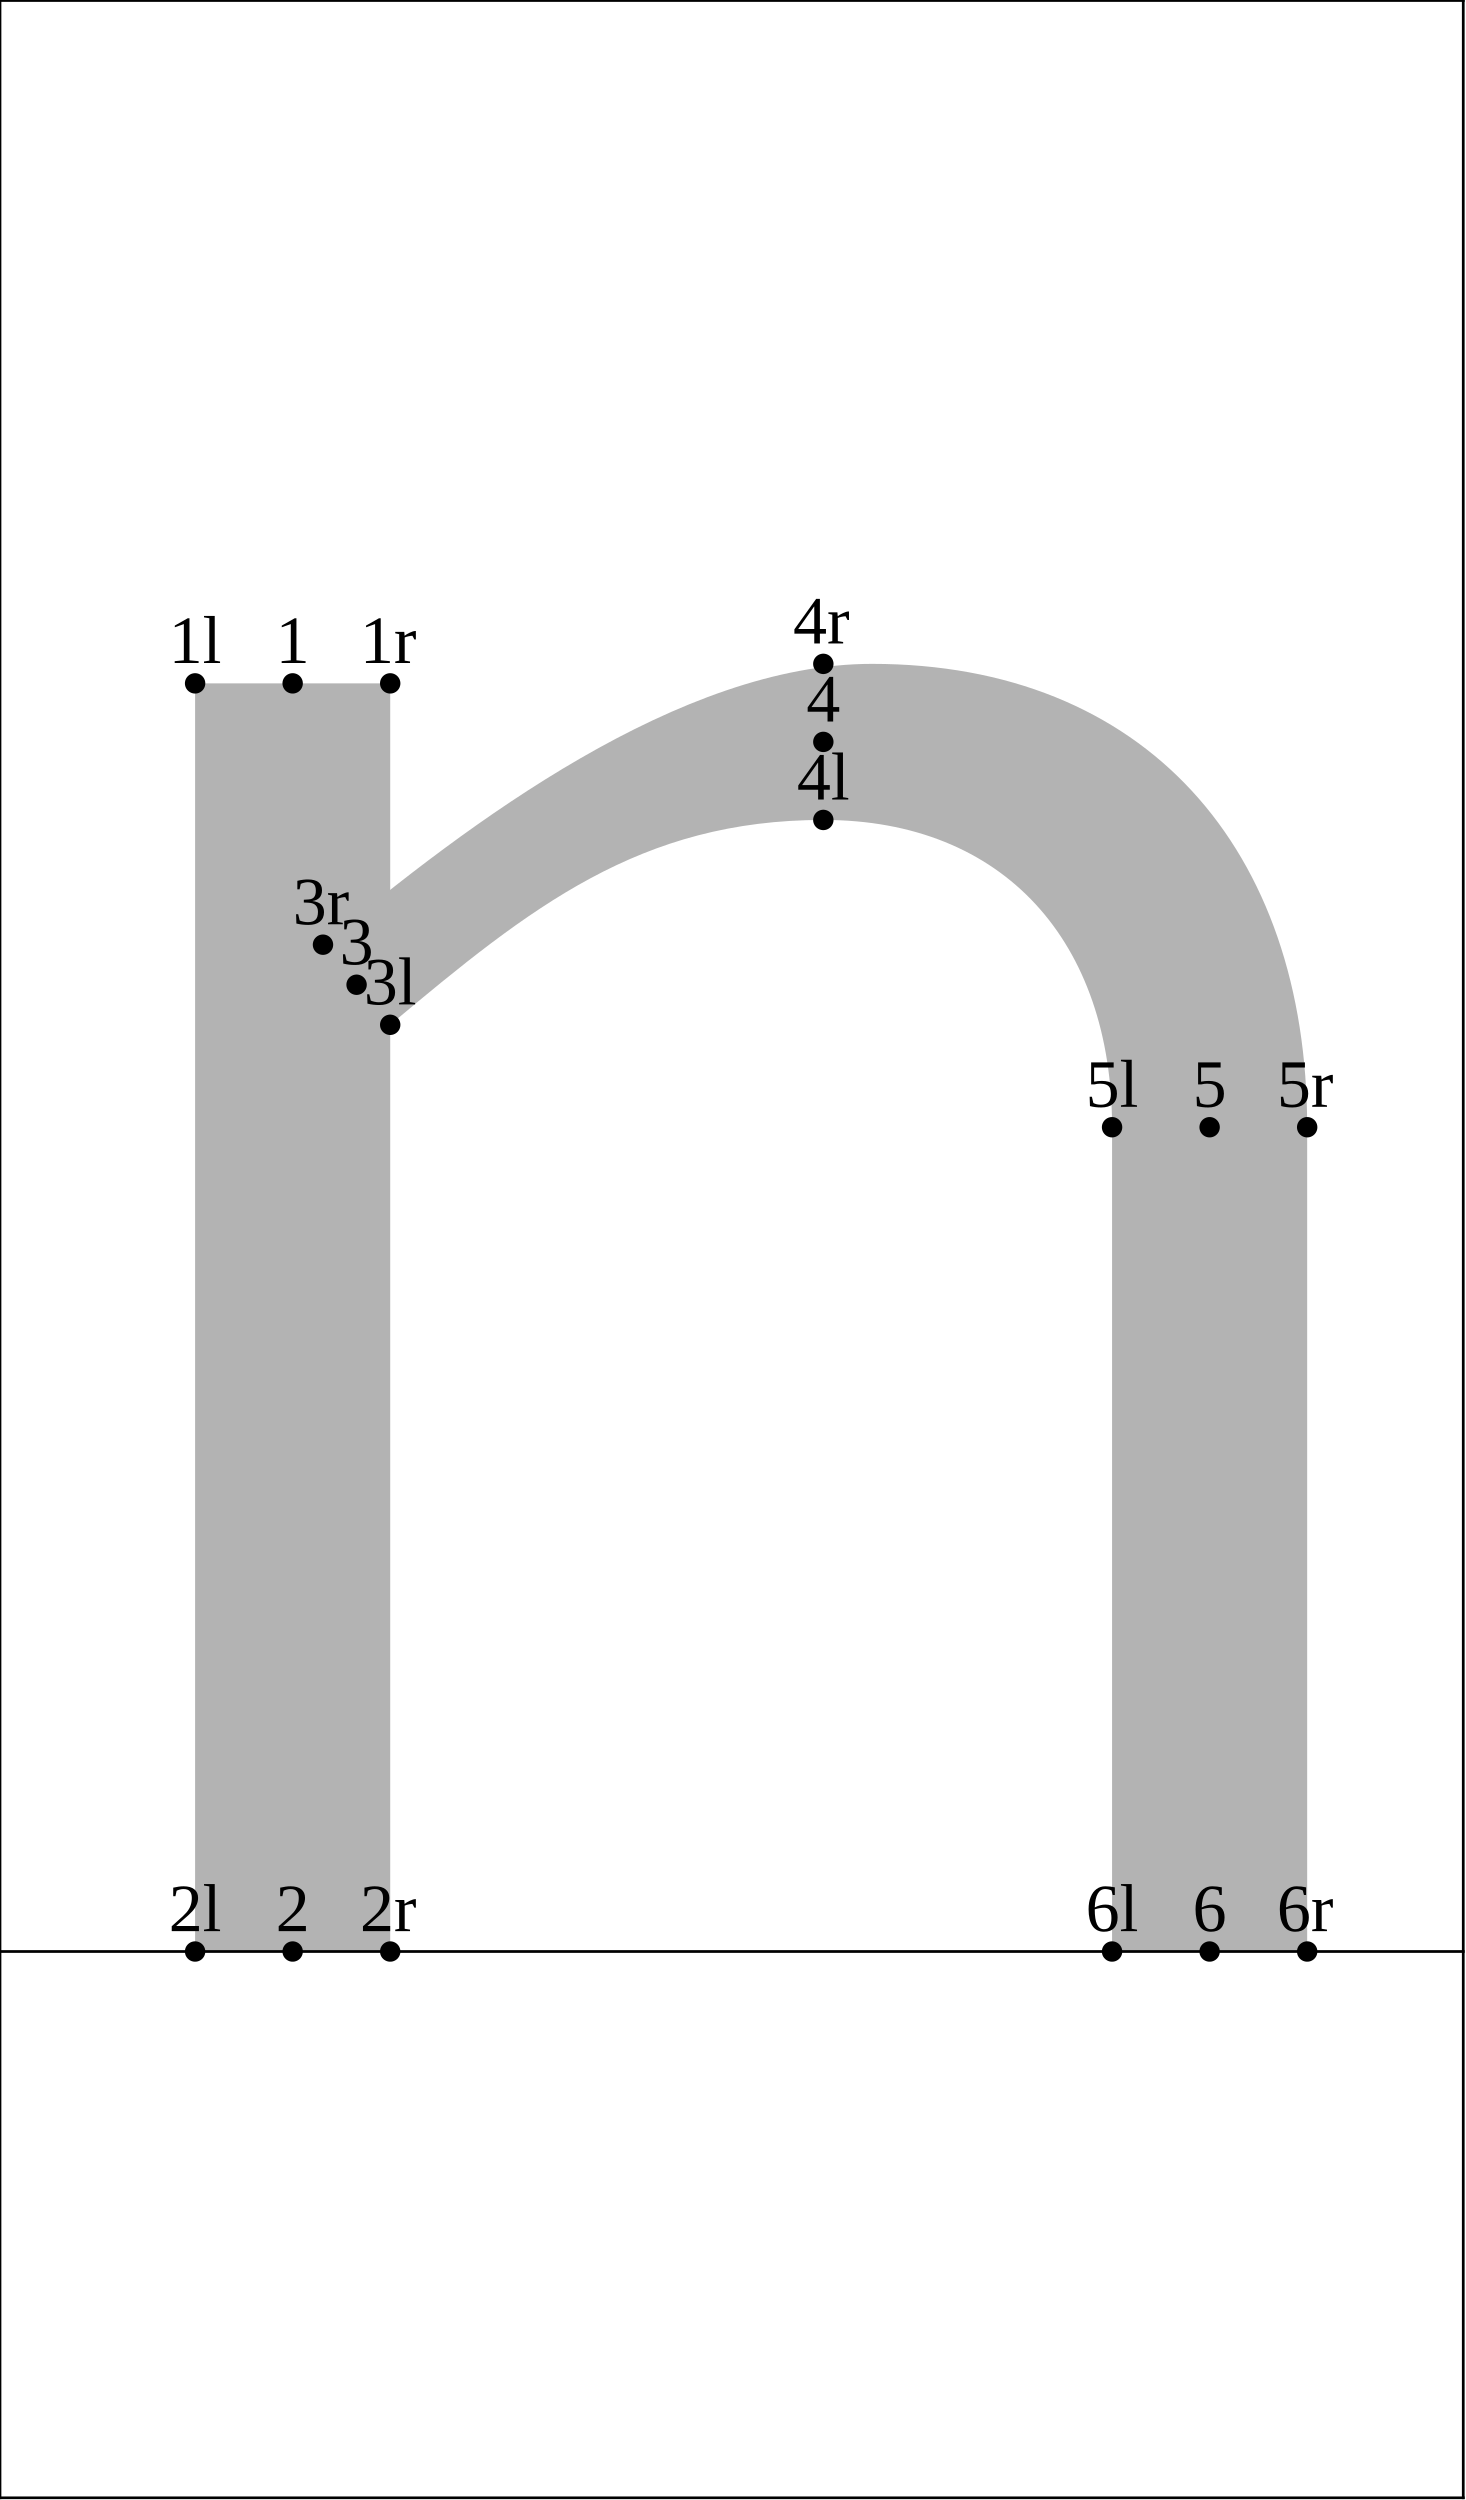
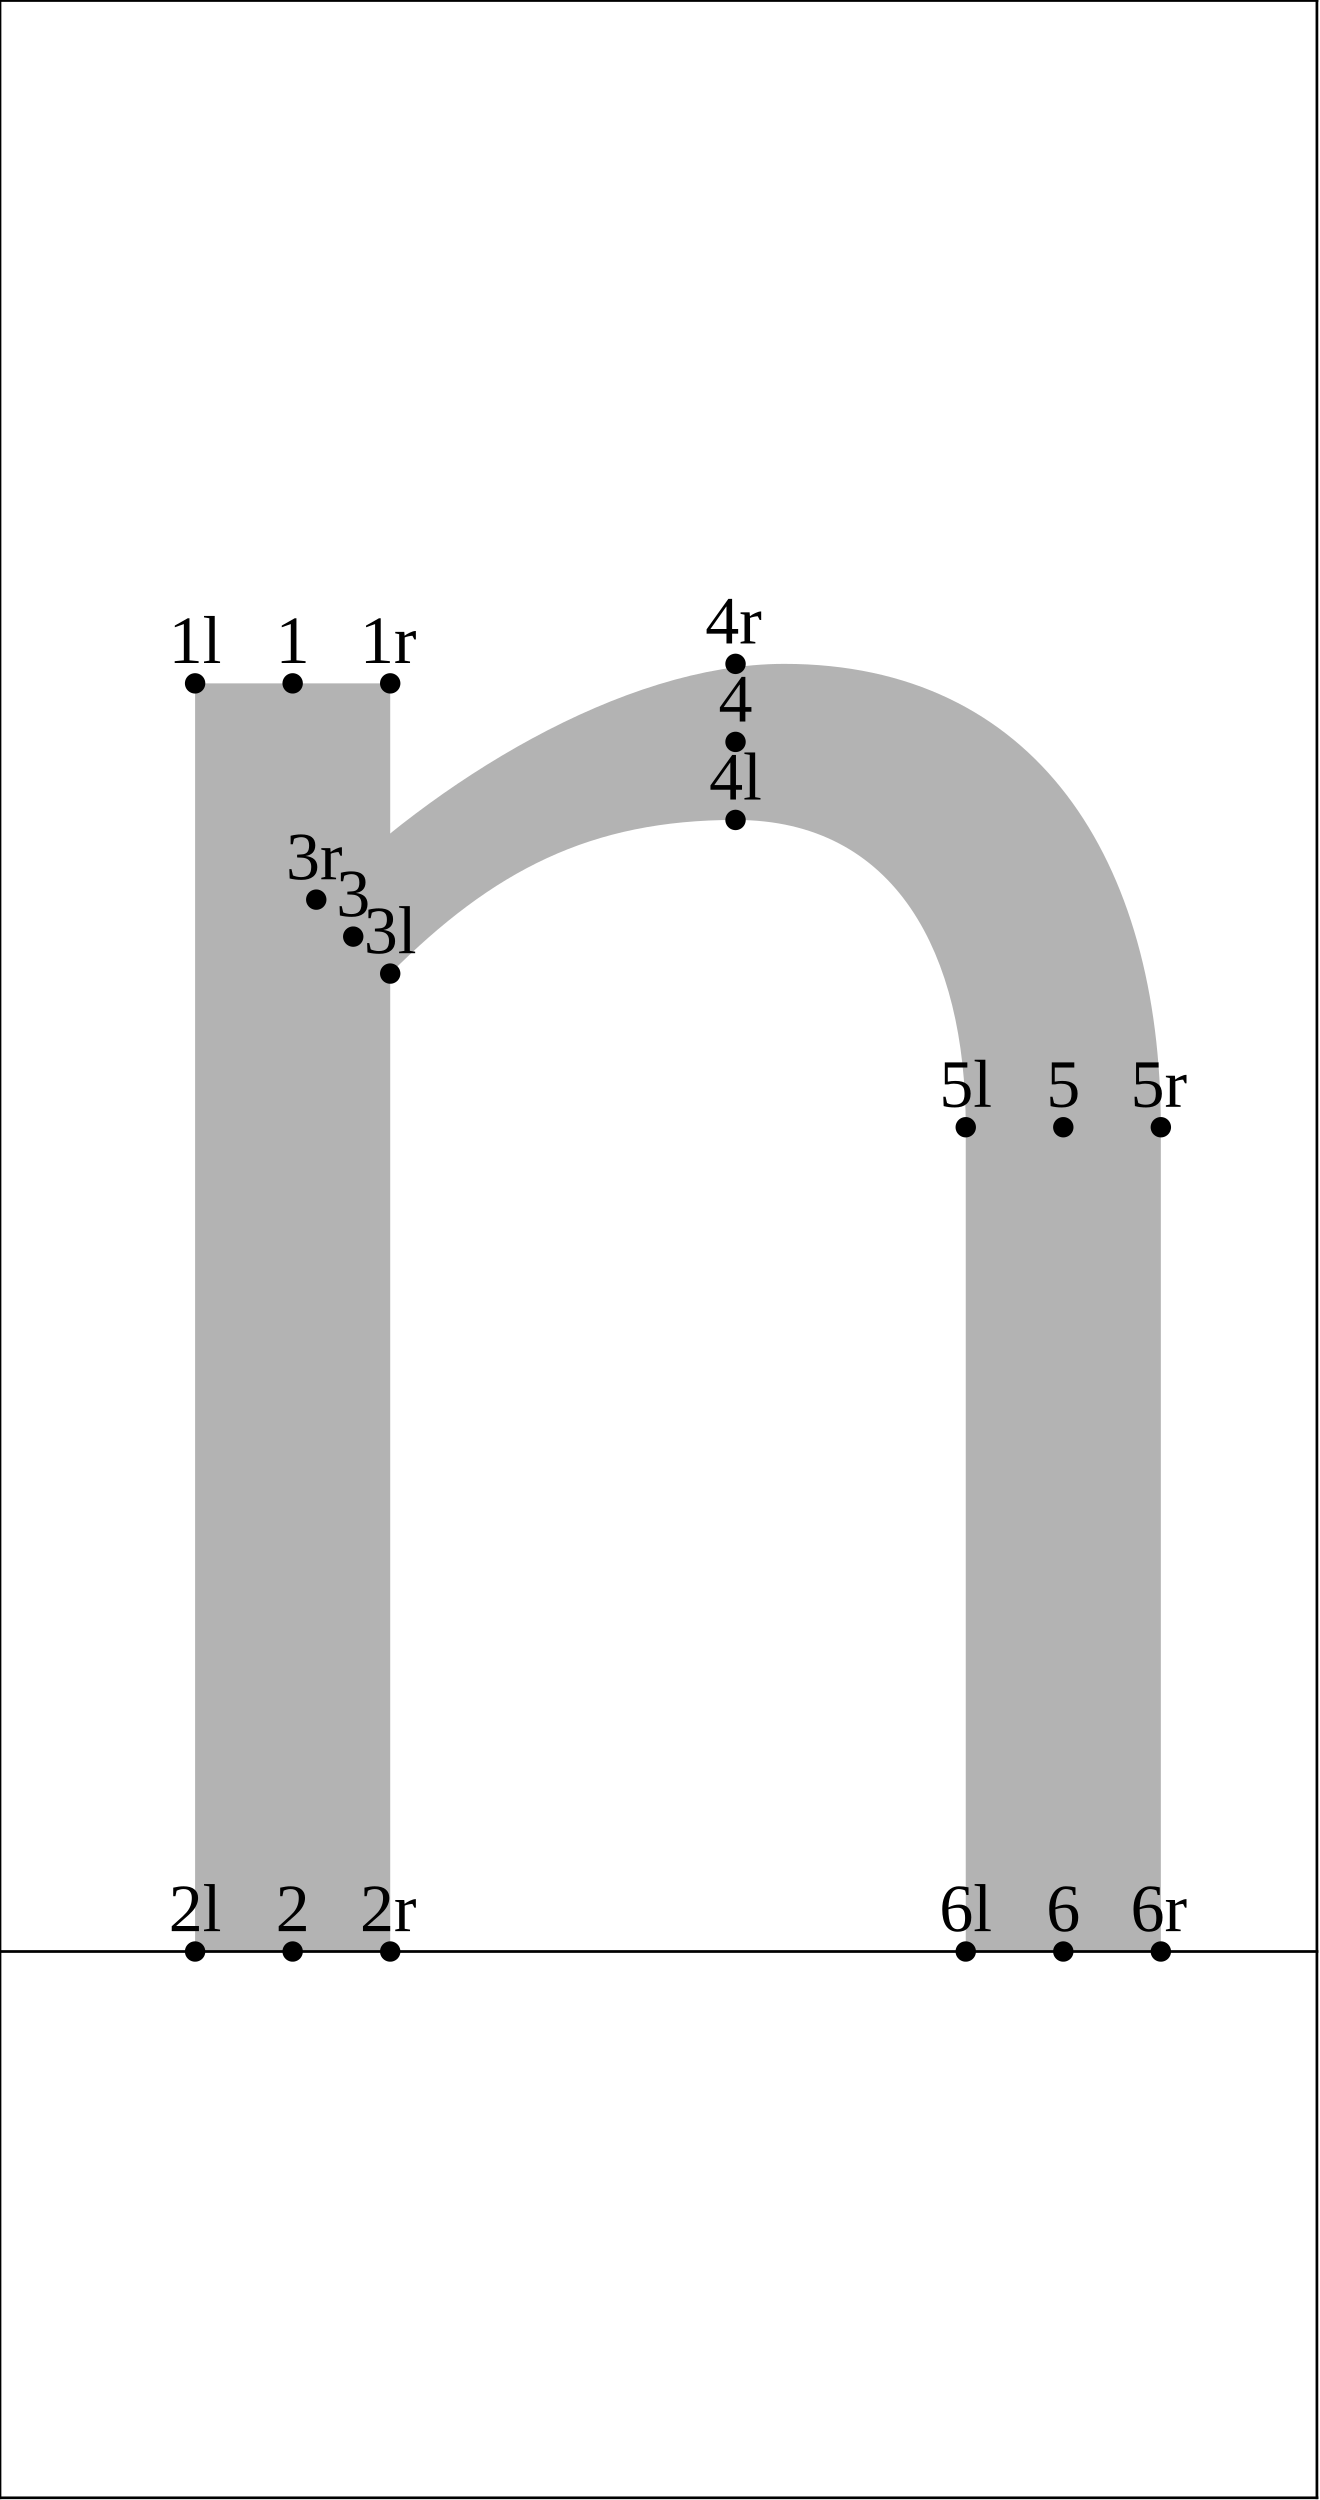
- <svg xmlns="http://www.w3.org/2000/svg" version="1.1" width="215.593" height="367.662" viewBox="0 0 215.593 367.662">
+ <svg xmlns="http://www.w3.org/2000/svg" version="1.1" width="194.073" height="367.662" viewBox="0 0 194.073 367.662">
  <path d="M28.692 100.5L57.385 100.5L57.385 287L28.692 287Z" style="fill: rgb(70%,70%,70%);stroke: none;" />
-   <path d="M47.499 138.93C69.072 120.828,100.094 97.631,128.255 97.631C168.388 97.631,192.239 124.773,192.239 165.776L192.239 287L163.546 287L163.546 165.776C163.546 138.578,147.71 120.584,121.082 120.584C94.126 120.584,78.048 133.372,57.385 150.711Z" style="fill: rgb(70%,70%,70%);stroke: none;" />
+   <path d="M46.51 132.305C63.553 115.261,91.31 97.631,115.344 97.631C152.217 97.631,170.719 126.304,170.719 165.776L170.719 287L142.027 287L142.027 165.776C142.027 140.065,131.639 120.584,108.171 120.584C86.778 120.584,72.529 128.035,57.385 143.179Z" style="fill: rgb(70%,70%,70%);stroke: none;" />
  <g transform="translate(24.81805 97.49992)" style="fill: rgb(0%,0%,0%);">
    <text font-size="9.963">1l</text>
  </g>
  <path d="M28.692 100.5l0 0" style="stroke:rgb(0%,0%,0%); stroke-width: 3;stroke-linecap: round;stroke-linejoin: round;stroke-miterlimit: 10;fill: none;" />
  <g transform="translate(24.81805 284)" style="fill: rgb(0%,0%,0%);">
    <text font-size="9.963">2l</text>
  </g>
  <path d="M28.692 287l0 0" style="stroke:rgb(0%,0%,0%); stroke-width: 3;stroke-linecap: round;stroke-linejoin: round;stroke-miterlimit: 10;fill: none;" />
-   <g transform="translate(53.5105 147.7107)" style="fill: rgb(0%,0%,0%);">
+   <g transform="translate(53.5105 140.1793)" style="fill: rgb(0%,0%,0%);">
    <text font-size="9.963">3l</text>
  </g>
-   <path d="M57.385 150.711l0 0" style="stroke:rgb(0%,0%,0%); stroke-width: 3;stroke-linecap: round;stroke-linejoin: round;stroke-miterlimit: 10;fill: none;" />
-   <g transform="translate(117.208 117.5845)" style="fill: rgb(0%,0%,0%);">
+   <path d="M57.385 143.179l0 0" style="stroke:rgb(0%,0%,0%); stroke-width: 3;stroke-linecap: round;stroke-linejoin: round;stroke-miterlimit: 10;fill: none;" />
+   <g transform="translate(104.2961 117.5845)" style="fill: rgb(0%,0%,0%);">
    <text font-size="9.963">4l</text>
  </g>
-   <path d="M121.082 120.584l0 0" style="stroke:rgb(0%,0%,0%); stroke-width: 3;stroke-linecap: round;stroke-linejoin: round;stroke-miterlimit: 10;fill: none;" />
-   <g transform="translate(159.6718 162.7761)" style="fill: rgb(0%,0%,0%);">
+   <path d="M108.171 120.584l0 0" style="stroke:rgb(0%,0%,0%); stroke-width: 3;stroke-linecap: round;stroke-linejoin: round;stroke-miterlimit: 10;fill: none;" />
+   <g transform="translate(138.1524 162.7761)" style="fill: rgb(0%,0%,0%);">
    <text font-size="9.963">5l</text>
  </g>
-   <path d="M163.546 165.776l0 0" style="stroke:rgb(0%,0%,0%); stroke-width: 3;stroke-linecap: round;stroke-linejoin: round;stroke-miterlimit: 10;fill: none;" />
-   <g transform="translate(159.6718 284)" style="fill: rgb(0%,0%,0%);">
+   <path d="M142.027 165.776l0 0" style="stroke:rgb(0%,0%,0%); stroke-width: 3;stroke-linecap: round;stroke-linejoin: round;stroke-miterlimit: 10;fill: none;" />
+   <g transform="translate(138.1524 284)" style="fill: rgb(0%,0%,0%);">
    <text font-size="9.963">6l</text>
  </g>
-   <path d="M163.546 287l0 0" style="stroke:rgb(0%,0%,0%); stroke-width: 3;stroke-linecap: round;stroke-linejoin: round;stroke-miterlimit: 10;fill: none;" />
+   <path d="M142.027 287l0 0" style="stroke:rgb(0%,0%,0%); stroke-width: 3;stroke-linecap: round;stroke-linejoin: round;stroke-miterlimit: 10;fill: none;" />
  <g transform="translate(40.54797 97.49992)" style="fill: rgb(0%,0%,0%);">
    <text font-size="9.963">1</text>
  </g>
  <path d="M43.039 100.5l0 0" style="stroke:rgb(0%,0%,0%); stroke-width: 3;stroke-linecap: round;stroke-linejoin: round;stroke-miterlimit: 10;fill: none;" />
  <g transform="translate(40.54797 284)" style="fill: rgb(0%,0%,0%);">
    <text font-size="9.963">2</text>
  </g>
  <path d="M43.039 287l0 0" style="stroke:rgb(0%,0%,0%); stroke-width: 3;stroke-linecap: round;stroke-linejoin: round;stroke-miterlimit: 10;fill: none;" />
-   <g transform="translate(49.95145 141.8203)" style="fill: rgb(0%,0%,0%);">
+   <g transform="translate(49.45688 134.742)" style="fill: rgb(0%,0%,0%);">
    <text font-size="9.963">3</text>
  </g>
-   <path d="M52.442 144.82l0 0" style="stroke:rgb(0%,0%,0%); stroke-width: 3;stroke-linecap: round;stroke-linejoin: round;stroke-miterlimit: 10;fill: none;" />
-   <g transform="translate(118.5917 106.1076)" style="fill: rgb(0%,0%,0%);">
+   <path d="M51.948 137.742l0 0" style="stroke:rgb(0%,0%,0%); stroke-width: 3;stroke-linecap: round;stroke-linejoin: round;stroke-miterlimit: 10;fill: none;" />
+   <g transform="translate(105.6798 106.1076)" style="fill: rgb(0%,0%,0%);">
    <text font-size="9.963">4</text>
  </g>
-   <path d="M121.082 109.108l0 0" style="stroke:rgb(0%,0%,0%); stroke-width: 3;stroke-linecap: round;stroke-linejoin: round;stroke-miterlimit: 10;fill: none;" />
-   <g transform="translate(175.4018 162.7761)" style="fill: rgb(0%,0%,0%);">
+   <path d="M108.171 109.108l0 0" style="stroke:rgb(0%,0%,0%); stroke-width: 3;stroke-linecap: round;stroke-linejoin: round;stroke-miterlimit: 10;fill: none;" />
+   <g transform="translate(153.8823 162.7761)" style="fill: rgb(0%,0%,0%);">
    <text font-size="9.963">5</text>
  </g>
-   <path d="M177.892 165.776l0 0" style="stroke:rgb(0%,0%,0%); stroke-width: 3;stroke-linecap: round;stroke-linejoin: round;stroke-miterlimit: 10;fill: none;" />
-   <g transform="translate(175.4018 284)" style="fill: rgb(0%,0%,0%);">
+   <path d="M156.373 165.776l0 0" style="stroke:rgb(0%,0%,0%); stroke-width: 3;stroke-linecap: round;stroke-linejoin: round;stroke-miterlimit: 10;fill: none;" />
+   <g transform="translate(153.8823 284)" style="fill: rgb(0%,0%,0%);">
    <text font-size="9.963">6</text>
  </g>
-   <path d="M177.892 287l0 0" style="stroke:rgb(0%,0%,0%); stroke-width: 3;stroke-linecap: round;stroke-linejoin: round;stroke-miterlimit: 10;fill: none;" />
+   <path d="M156.373 287l0 0" style="stroke:rgb(0%,0%,0%); stroke-width: 3;stroke-linecap: round;stroke-linejoin: round;stroke-miterlimit: 10;fill: none;" />
  <g transform="translate(52.94318 97.49992)" style="fill: rgb(0%,0%,0%);">
    <text font-size="9.963">1r</text>
  </g>
  <path d="M57.385 100.5l0 0" style="stroke:rgb(0%,0%,0%); stroke-width: 3;stroke-linecap: round;stroke-linejoin: round;stroke-miterlimit: 10;fill: none;" />
  <g transform="translate(52.94318 284)" style="fill: rgb(0%,0%,0%);">
    <text font-size="9.963">2r</text>
  </g>
  <path d="M57.385 287l0 0" style="stroke:rgb(0%,0%,0%); stroke-width: 3;stroke-linecap: round;stroke-linejoin: round;stroke-miterlimit: 10;fill: none;" />
-   <g transform="translate(43.05765 135.9298)" style="fill: rgb(0%,0%,0%);">
+   <g transform="translate(42.06854 129.3047)" style="fill: rgb(0%,0%,0%);">
    <text font-size="9.963">3r</text>
  </g>
-   <path d="M47.499 138.93l0 0" style="stroke:rgb(0%,0%,0%); stroke-width: 3;stroke-linecap: round;stroke-linejoin: round;stroke-miterlimit: 10;fill: none;" />
-   <g transform="translate(116.6406 94.63063)" style="fill: rgb(0%,0%,0%);">
+   <path d="M46.51 132.305l0 0" style="stroke:rgb(0%,0%,0%); stroke-width: 3;stroke-linecap: round;stroke-linejoin: round;stroke-miterlimit: 10;fill: none;" />
+   <g transform="translate(103.7288 94.63063)" style="fill: rgb(0%,0%,0%);">
    <text font-size="9.963">4r</text>
  </g>
-   <path d="M121.082 97.631l0 0" style="stroke:rgb(0%,0%,0%); stroke-width: 3;stroke-linecap: round;stroke-linejoin: round;stroke-miterlimit: 10;fill: none;" />
-   <g transform="translate(187.797 162.7761)" style="fill: rgb(0%,0%,0%);">
+   <path d="M108.171 97.631l0 0" style="stroke:rgb(0%,0%,0%); stroke-width: 3;stroke-linecap: round;stroke-linejoin: round;stroke-miterlimit: 10;fill: none;" />
+   <g transform="translate(166.2775 162.7761)" style="fill: rgb(0%,0%,0%);">
    <text font-size="9.963">5r</text>
  </g>
-   <path d="M192.239 165.776l0 0" style="stroke:rgb(0%,0%,0%); stroke-width: 3;stroke-linecap: round;stroke-linejoin: round;stroke-miterlimit: 10;fill: none;" />
-   <g transform="translate(187.797 284)" style="fill: rgb(0%,0%,0%);">
+   <path d="M170.719 165.776l0 0" style="stroke:rgb(0%,0%,0%); stroke-width: 3;stroke-linecap: round;stroke-linejoin: round;stroke-miterlimit: 10;fill: none;" />
+   <g transform="translate(166.2775 284)" style="fill: rgb(0%,0%,0%);">
    <text font-size="9.963">6r</text>
  </g>
-   <path d="M192.239 287l0 0" style="stroke:rgb(0%,0%,0%); stroke-width: 3;stroke-linecap: round;stroke-linejoin: round;stroke-miterlimit: 10;fill: none;" />
-   <path d="M0 287L215.193 287" style="stroke:rgb(0%,0%,0%); stroke-width: 0.4;stroke-linecap: square;stroke-linejoin: round;stroke-miterlimit: 10;fill: none;" />
-   <path d="M0 0.077L215.193 0.077" style="stroke:rgb(0%,0%,0%); stroke-width: 0.4;stroke-linecap: square;stroke-linejoin: round;stroke-miterlimit: 10;fill: none;" />
-   <path d="M0 367.339L215.193 367.339" style="stroke:rgb(0%,0%,0%); stroke-width: 0.4;stroke-linecap: square;stroke-linejoin: round;stroke-miterlimit: 10;fill: none;" />
+   <path d="M170.719 287l0 0" style="stroke:rgb(0%,0%,0%); stroke-width: 3;stroke-linecap: round;stroke-linejoin: round;stroke-miterlimit: 10;fill: none;" />
+   <path d="M0 287L193.673 287" style="stroke:rgb(0%,0%,0%); stroke-width: 0.4;stroke-linecap: square;stroke-linejoin: round;stroke-miterlimit: 10;fill: none;" />
+   <path d="M0 0.077L193.673 0.077" style="stroke:rgb(0%,0%,0%); stroke-width: 0.4;stroke-linecap: square;stroke-linejoin: round;stroke-miterlimit: 10;fill: none;" />
+   <path d="M0 367.339L193.673 367.339" style="stroke:rgb(0%,0%,0%); stroke-width: 0.4;stroke-linecap: square;stroke-linejoin: round;stroke-miterlimit: 10;fill: none;" />
  <path d="M0 367.339L0 0.077" style="stroke:rgb(0%,0%,0%); stroke-width: 0.4;stroke-linecap: square;stroke-linejoin: round;stroke-miterlimit: 10;fill: none;" />
-   <path d="M215.193 367.339L215.193 0.077" style="stroke:rgb(0%,0%,0%); stroke-width: 0.4;stroke-linecap: square;stroke-linejoin: round;stroke-miterlimit: 10;fill: none;" />
+   <path d="M193.673 367.339L193.673 0.077" style="stroke:rgb(0%,0%,0%); stroke-width: 0.4;stroke-linecap: square;stroke-linejoin: round;stroke-miterlimit: 10;fill: none;" />
</svg>
